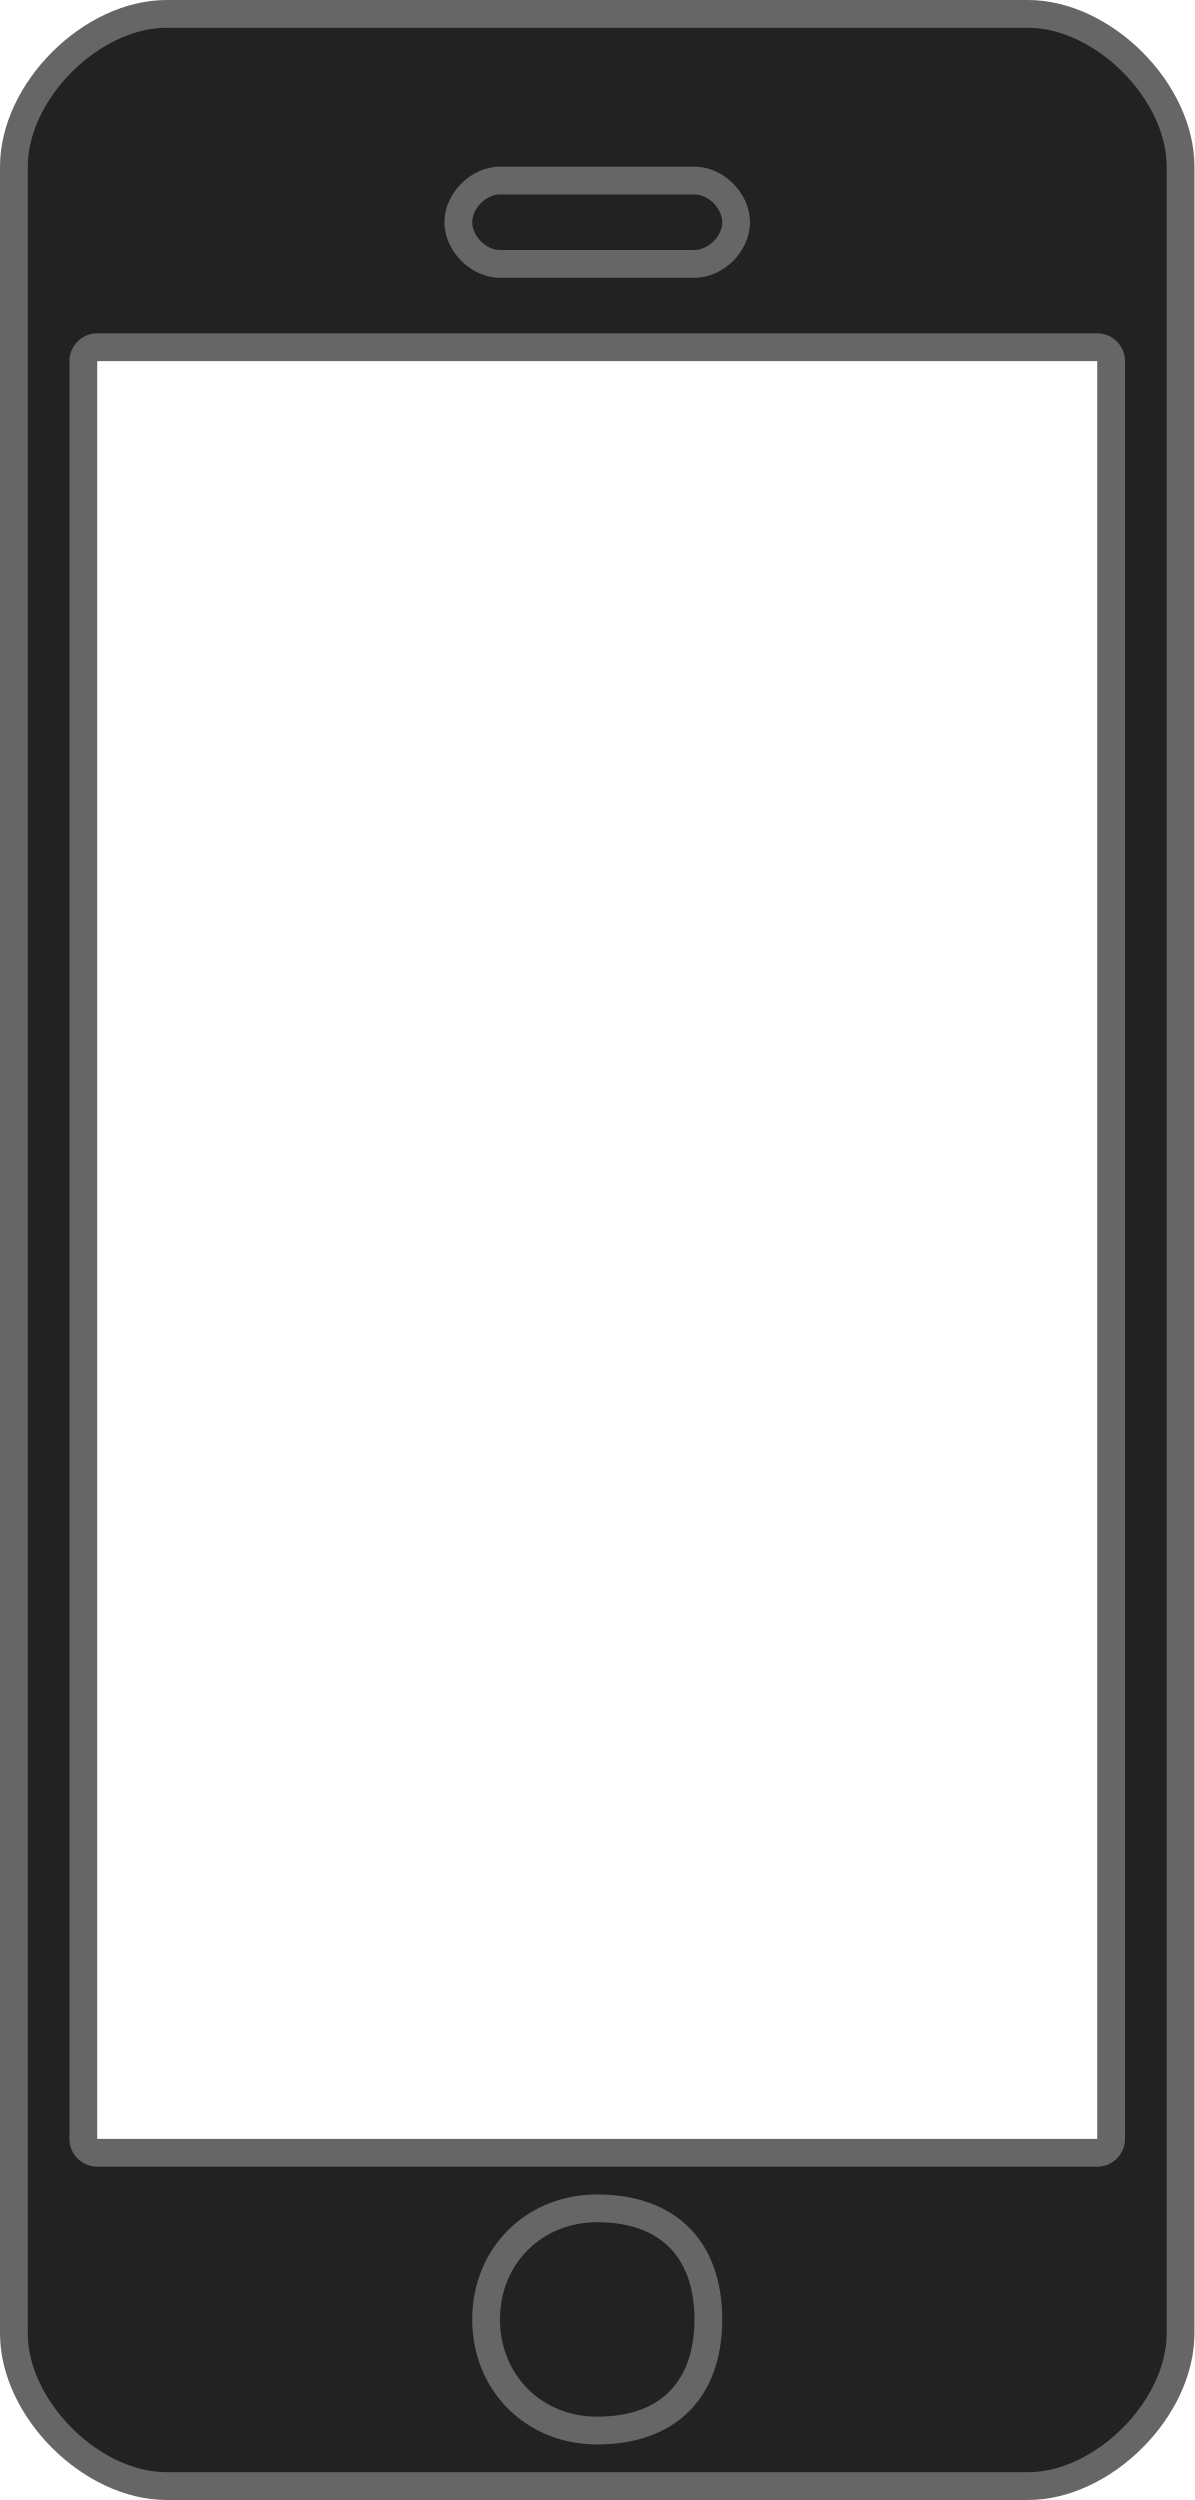
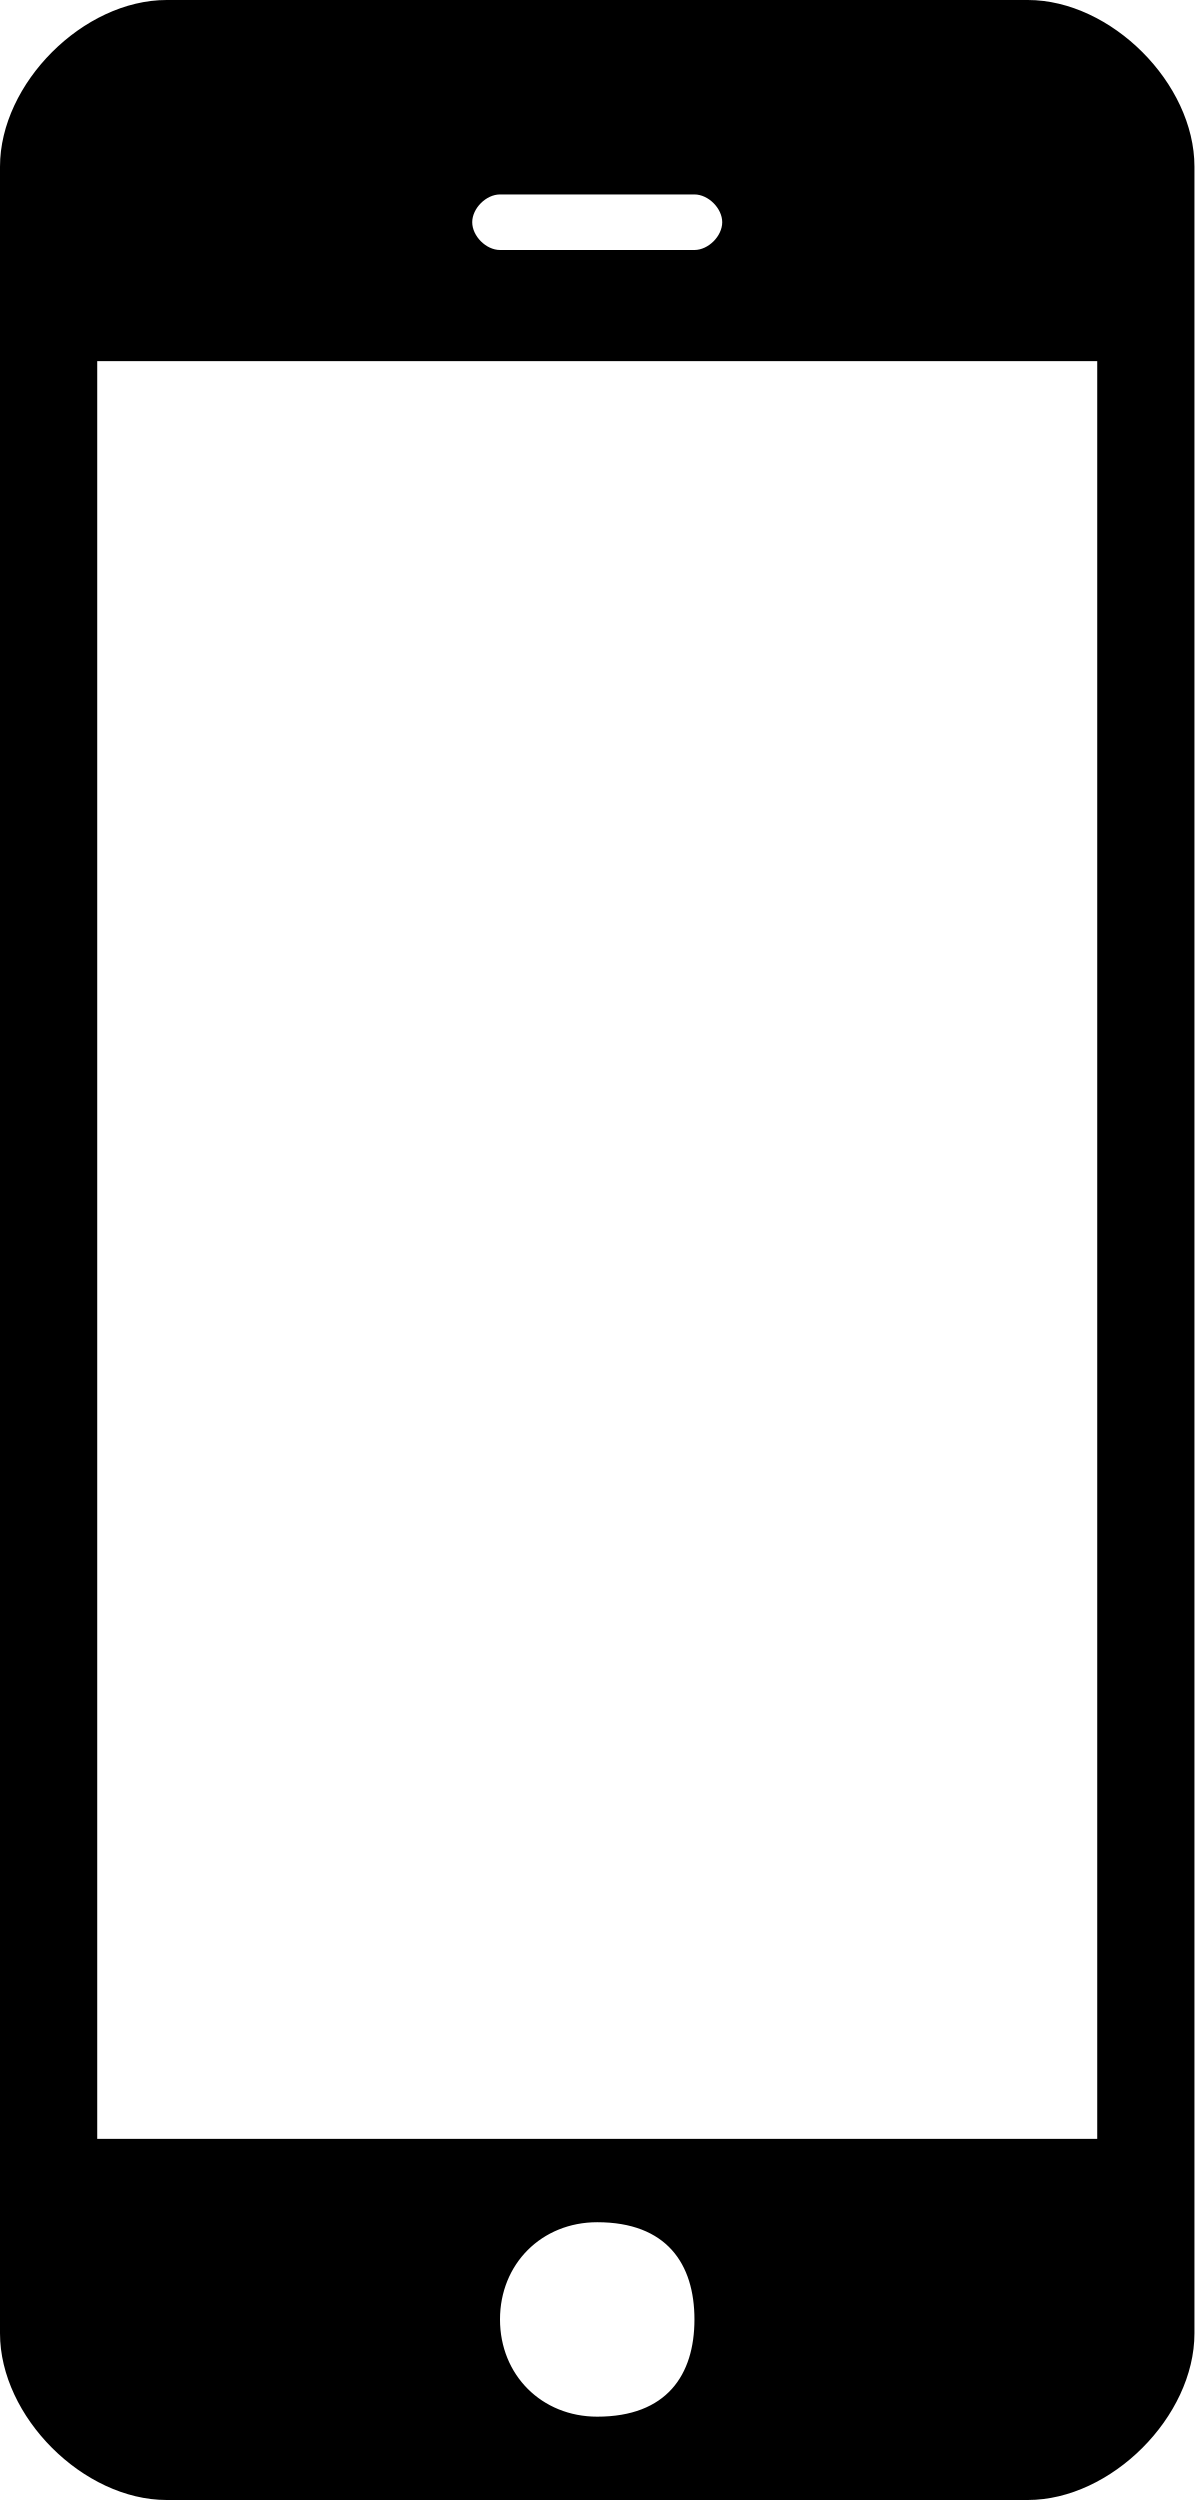
<svg xmlns="http://www.w3.org/2000/svg" version="1.1" id="Layer_x5F_1" x="0px" y="0px" width="86px" height="180px" viewBox="0 0 86 180" enable-background="new 0 0 86 180" xml:space="preserve">
-   <rect x="19" y="157" fill="#222222" width="47" height="20" />
-   <rect x="19" y="7" fill="#222222" width="47" height="16" />
  <g>
-     <path fill="#222222" d="M12,179c-5.449,0-11-5.552-11-11V12C1,6.551,6.551,1,12,1h62c5.448,0,11,5.551,11,11v156   c0,5.448-5.552,11-11,11H12z M43,159c-4.561,0-8,3.439-8,8s3.439,8,8,8c5.084,0,8-2.916,8-8S48.084,159,43,159z M7,25   c-0.552,0-1,0.448-1,1v128c0,0.553,0.448,1,1,1h72c0.553,0,1-0.447,1-1V26c0-0.552-0.447-1-1-1H7z M36,13c-1.542,0-3,1.458-3,3   s1.458,3,3,3h14c1.542,0,3-1.458,3-3s-1.458-3-3-3H36z" />
-     <path fill="#666666" d="M74,2c4.859,0,10,5.14,10,10v156c0,4.859-5.141,10-10,10H12c-4.86,0-10-5.141-10-10V12C2,7.14,7.14,2,12,2   H74 M36,20h14c2.094,0,4-1.907,4-4s-1.906-4-4-4H36c-2.093,0-4,1.907-4,4S33.907,20,36,20 M7,156h72c1.104,0,2-0.896,2-2V26   c0-1.104-0.896-2-2-2H7c-1.104,0-2,0.896-2,2v128C5,155.104,5.896,156,7,156 M43,176c5.639,0,9-3.361,9-9s-3.361-9-9-9   c-5.131,0-9,3.869-9,9S37.869,176,43,176 M74,0H12C6,0,0,6,0,12v156c0,6,6,12,12,12h62c6,0,12-6,12-12V12C86,6,80,0,74,0L74,0z    M36,18c-1,0-2-1-2-2s1-2,2-2h14c1,0,2,1,2,2s-1,2-2,2H36L36,18z M7,154V26h72v128H7L7,154z M43,174c-4,0-7-2.999-7-7s3-7,7-7   c4.999,0,7,2.999,7,7S47.999,174,43,174L43,174z" />
+     <path fill="#000000" d="M12,179c-5.449,0-11-5.552-11-11V12C1,6.551,6.551,1,12,1h62c5.448,0,11,5.551,11,11v156   c0,5.448-5.552,11-11,11H12z M43,159c-4.561,0-8,3.439-8,8s3.439,8,8,8c5.084,0,8-2.916,8-8S48.084,159,43,159z M7,25   c-0.552,0-1,0.448-1,1v128c0,0.553,0.448,1,1,1h72c0.553,0,1-0.447,1-1V26c0-0.552-0.447-1-1-1H7z M36,13c-1.542,0-3,1.458-3,3   s1.458,3,3,3h14c1.542,0,3-1.458,3-3s-1.458-3-3-3H36z" />
+     <path fill="#000000" d="M74,2c4.859,0,10,5.14,10,10v156c0,4.859-5.141,10-10,10H12c-4.86,0-10-5.141-10-10V12C2,7.14,7.14,2,12,2   H74 M36,20h14c2.094,0,4-1.907,4-4s-1.906-4-4-4H36c-2.093,0-4,1.907-4,4S33.907,20,36,20 M7,156h72c1.104,0,2-0.896,2-2V26   c0-1.104-0.896-2-2-2H7c-1.104,0-2,0.896-2,2v128C5,155.104,5.896,156,7,156 M43,176c5.639,0,9-3.361,9-9s-3.361-9-9-9   c-5.131,0-9,3.869-9,9S37.869,176,43,176 M74,0H12C6,0,0,6,0,12v156c0,6,6,12,12,12h62c6,0,12-6,12-12V12C86,6,80,0,74,0L74,0z    M36,18c-1,0-2-1-2-2s1-2,2-2h14c1,0,2,1,2,2s-1,2-2,2H36L36,18z M7,154V26h72v128H7L7,154z M43,174c-4,0-7-2.999-7-7s3-7,7-7   c4.999,0,7,2.999,7,7S47.999,174,43,174L43,174z" />
  </g>
</svg>
